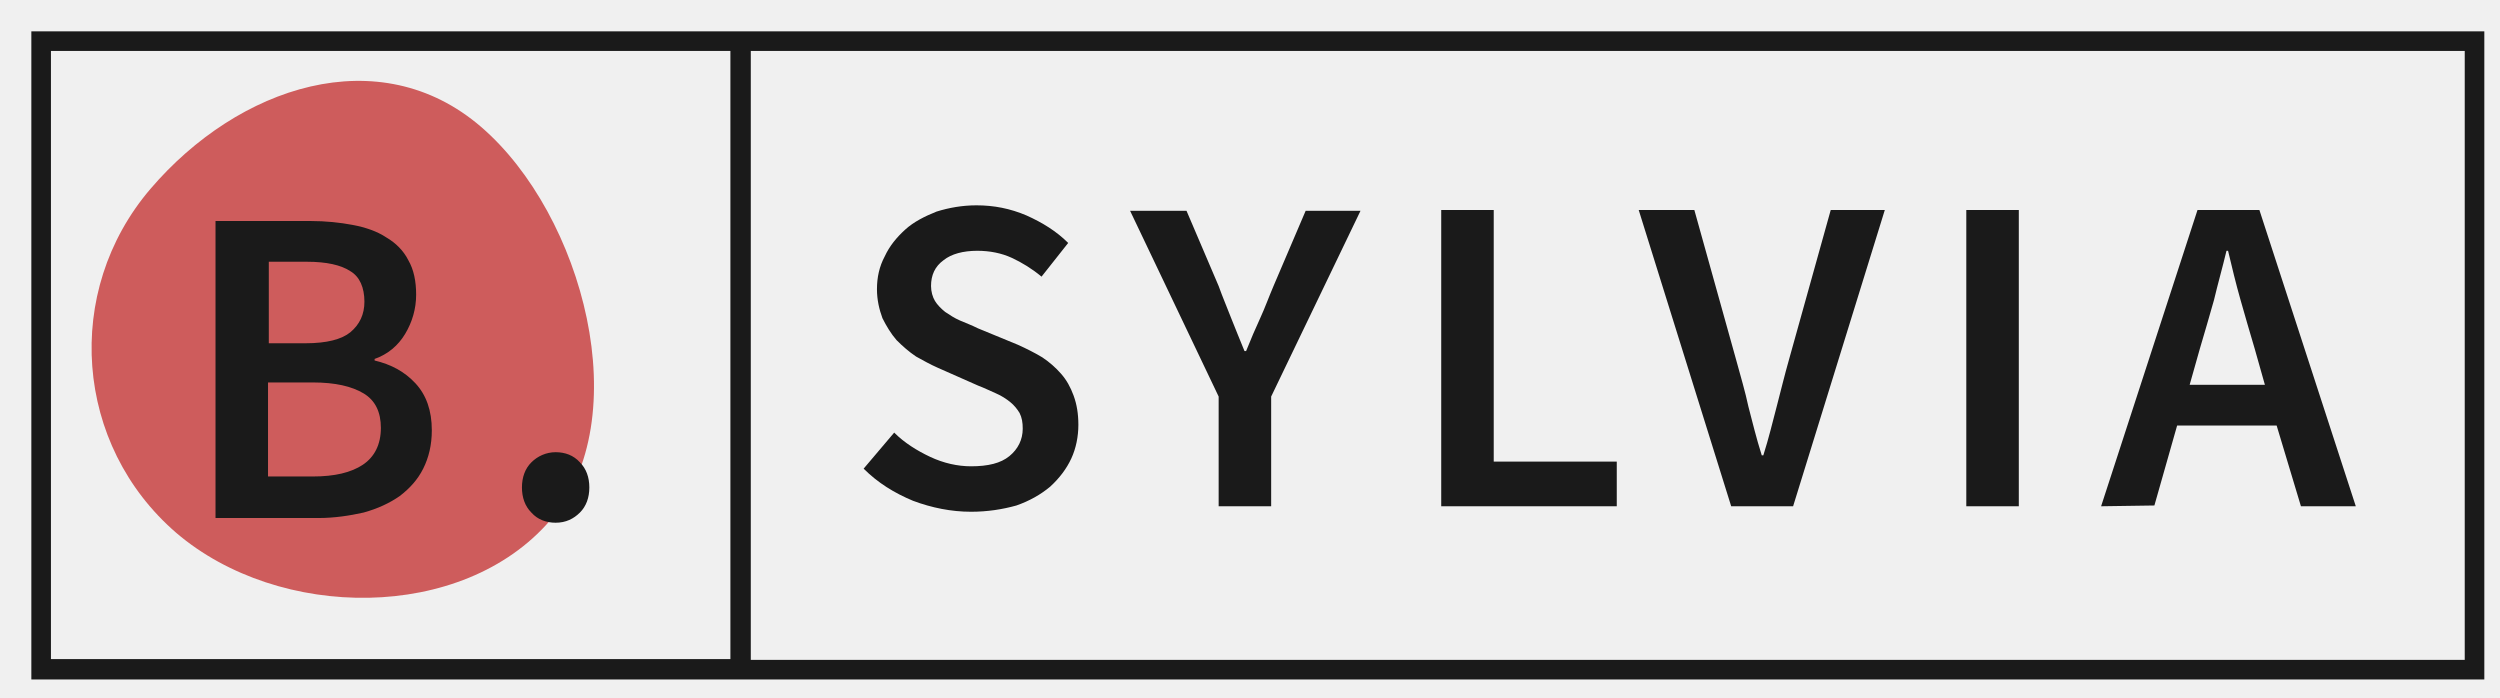
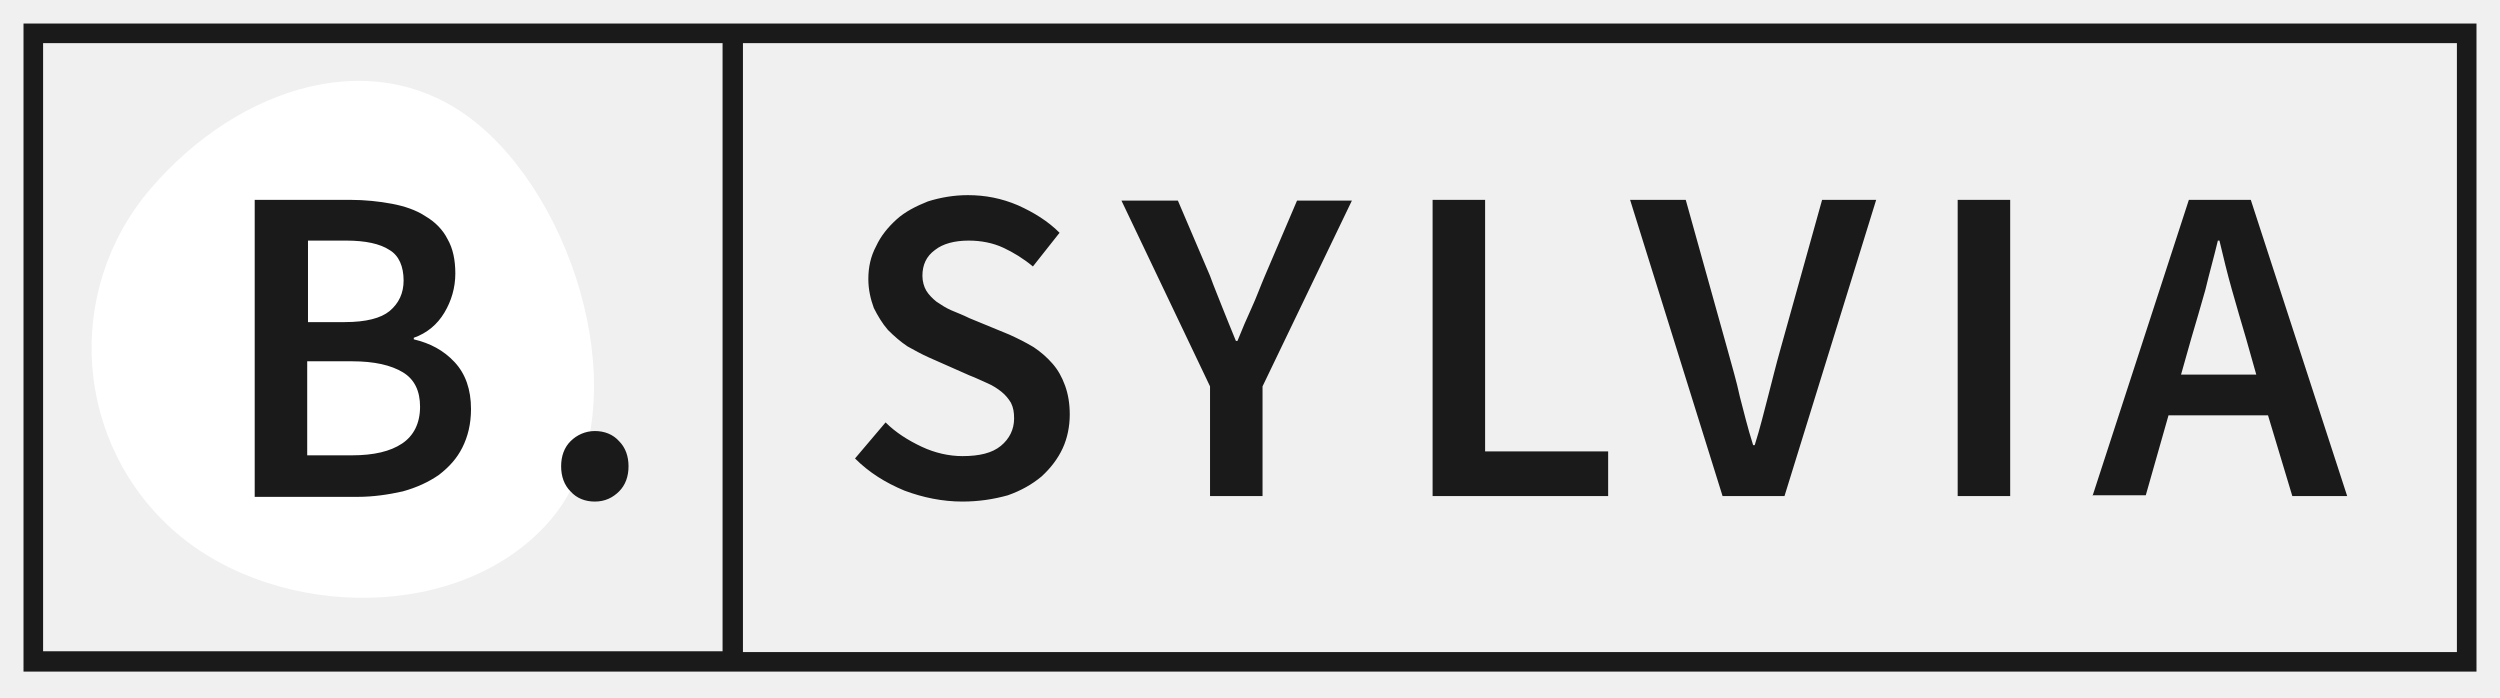
- <svg xmlns="http://www.w3.org/2000/svg" version="1.1" x="0px" y="0px" viewBox="0 0 319 89" style="enable-background:new 0 0 319 89;" xml:space="preserve">
+ <svg xmlns="http://www.w3.org/2000/svg" version="1.1" id="Layer_1" x="0px" y="0px" viewBox="0 0 319 89" style="enable-background:new 0 0 319 89;" xml:space="preserve">
  <style type="text/css">
- 	.st0{display:none;}
+ 	.st0{fill:#FFFFFF;}
	.st1{fill:#1A1A1A;}
- 	.st2{fill:#CE5C5C;}
</style>
-   <g id="Layer_1" class="st0">
- </g>
-   <g id="Layer_2">
-     <path class="st1" d="M123.9,65.3c-2.5,0-5-0.5-7.4-1.4c-2.4-1-4.5-2.3-6.3-4.1l3.9-4.6c1.3,1.3,2.9,2.3,4.6,3.1s3.5,1.2,5.2,1.2   c2.2,0,3.8-0.4,4.9-1.3c1.1-0.9,1.7-2.1,1.7-3.5c0-0.8-0.1-1.4-0.4-2c-0.3-0.5-0.7-1-1.2-1.4s-1.1-0.8-1.8-1.1   c-0.7-0.3-1.5-0.7-2.3-1l-5.2-2.3c-0.9-0.4-1.8-0.9-2.7-1.4c-0.9-0.6-1.7-1.3-2.5-2.1c-0.7-0.8-1.3-1.8-1.8-2.8   c-0.4-1.1-0.7-2.3-0.7-3.7c0-1.5,0.3-2.9,1-4.2c0.6-1.3,1.5-2.4,2.6-3.4s2.5-1.7,4-2.3c1.6-0.5,3.3-0.8,5.1-0.8   c2.2,0,4.3,0.4,6.4,1.3c2,0.9,3.8,2,5.3,3.5l-3.4,4.3c-1.2-1-2.5-1.8-3.8-2.4c-1.3-0.6-2.8-0.9-4.4-0.9c-1.8,0-3.3,0.4-4.3,1.2   c-1.1,0.8-1.6,1.9-1.6,3.3c0,0.7,0.2,1.4,0.5,1.9s0.8,1,1.3,1.4c0.6,0.4,1.2,0.8,1.9,1.1c0.7,0.3,1.5,0.6,2.3,1l5.1,2.1   c1.1,0.5,2.1,1,3.1,1.6c0.9,0.6,1.7,1.3,2.4,2.1s1.2,1.7,1.6,2.8c0.4,1.1,0.6,2.3,0.6,3.7c0,1.5-0.3,3-0.9,4.3   c-0.6,1.3-1.5,2.5-2.7,3.6c-1.2,1-2.6,1.8-4.3,2.4C127.9,65,126,65.3,123.9,65.3z M155.5,64.6v-14l-11.3-23.7h7.2l4.1,9.6   c0.5,1.4,1.1,2.8,1.6,4.1s1.1,2.7,1.7,4.2h0.2c0.6-1.5,1.2-2.9,1.8-4.2s1.1-2.7,1.7-4.1l4.1-9.6h7l-11.4,23.7v14   C162.2,64.6,155.5,64.6,155.5,64.6z M183.9,64.6V26.8h6.7v32.1h15.7v5.7H183.9z M220.9,64.6l-11.8-37.8h7.1l5.3,19   c0.6,2.2,1.2,4.2,1.6,6.1c0.5,1.9,1,4,1.7,6.2h0.2c0.7-2.2,1.2-4.3,1.7-6.2s1-4,1.6-6.1l5.3-19h6.9l-11.7,37.8H220.9z M250.9,64.6   V26.8h6.7v37.8H250.9z M268.1,64.6l12.3-37.8h7.9l12.3,37.8h-7l-3.1-10.3h-12.7l-2.9,10.2L268.1,64.6L268.1,64.6z M280.7,44.5   l-1.3,4.6h9.6l-1.3-4.6c-0.6-2-1.2-4.1-1.8-6.2c-0.6-2.1-1.1-4.2-1.6-6.3h-0.2c-0.5,2.1-1.1,4.2-1.6,6.3   C281.9,40.4,281.3,42.5,280.7,44.5z" />
-   </g>
-   <g id="Layer_4">
-     <path class="st2" d="M22.5,68C9.5,56.8,8,37.2,19.2,24.1S48.4,5,61.4,16.2s20,37.2,8.8,50.2S35.6,79.2,22.5,68z" />
-   </g>
-   <g id="Layer_3">
-     <path class="st1" d="M53,48.9c-1.4-1.5-3.1-2.4-5.2-2.9v-0.2c1.7-0.6,3-1.7,3.9-3.2c0.9-1.5,1.4-3.2,1.4-5c0-1.7-0.3-3.2-1-4.4   c-0.6-1.2-1.6-2.2-2.8-2.9c-1.2-0.8-2.7-1.3-4.3-1.6s-3.4-0.5-5.4-0.5H27.5V66v0.1h13.1c2.1,0,4-0.3,5.8-0.7   c1.8-0.5,3.3-1.2,4.6-2.1c1.3-1,2.3-2.1,3-3.5c0.7-1.4,1.1-3,1.1-4.9C55.1,52.4,54.4,50.4,53,48.9z M34.3,33.4h4.9   c2.4,0,4.3,0.4,5.5,1.2c1.2,0.7,1.8,2.1,1.8,3.9c0,1.6-0.6,2.9-1.8,3.9c-1.1,0.9-3,1.4-5.7,1.4h-4.7V33.4z M46.3,59.3   c-1.5,1-3.6,1.5-6.4,1.5h-5.7v-12h5.7c2.9,0,5,0.5,6.5,1.4c1.5,0.9,2.2,2.4,2.2,4.4C48.6,56.7,47.8,58.3,46.3,59.3z M70.9,66.7   c-1.2,0-2.3-0.4-3.1-1.3c-0.8-0.8-1.2-1.9-1.2-3.2s0.4-2.4,1.2-3.2c0.8-0.8,1.9-1.3,3.1-1.3s2.3,0.4,3.1,1.3   c0.8,0.8,1.2,1.9,1.2,3.2s-0.4,2.4-1.2,3.2C73.2,66.2,72.2,66.7,70.9,66.7z" />
-   </g>
-   <g id="Layer_5">
-     <g>
-       <path class="st1" d="M4,4v82.7h313V4H4z M6.5,6.5h86.7v77.6H6.5V6.5z M314.5,84.2H95.8V6.5h218.7V84.2z" />
-     </g>
-   </g>
+   <path class="st0" d="M22.5,68C9.5,56.8,8,37.2,19.2,24.1S48.4,5,61.4,16.2s20,37.2,8.8,50.2S35.6,79.2,22.5,68z" />
+   <path class="st1" d="M32.5,63.3V25.5h12.1c2,0,3.8,0.2,5.4,0.5c1.6,0.3,3.1,0.8,4.3,1.6c1.2,0.7,2.2,1.7,2.8,2.9  c0.7,1.2,1,2.7,1,4.4c0,1.8-0.5,3.5-1.4,5c-0.9,1.5-2.2,2.6-3.9,3.2v0.2c2.1,0.5,3.8,1.4,5.2,2.9c1.4,1.5,2.1,3.5,2.1,6  c0,1.9-0.4,3.5-1.1,4.9c-0.7,1.4-1.7,2.5-3,3.5c-1.3,0.9-2.8,1.6-4.6,2.1c-1.8,0.4-3.7,0.7-5.8,0.7H32.5z M39.2,41.1H44  c2.7,0,4.6-0.5,5.7-1.4c1.2-1,1.8-2.3,1.8-3.9c0-1.8-0.6-3.2-1.8-3.9c-1.2-0.8-3.1-1.2-5.5-1.2h-4.9V41.1z M39.2,58.1h5.7  c2.8,0,4.9-0.5,6.4-1.5c1.5-1,2.3-2.6,2.3-4.7c0-2-0.7-3.5-2.2-4.4c-1.5-0.9-3.6-1.4-6.5-1.4h-5.7V58.1z M75.9,64  c-1.2,0-2.3-0.4-3.1-1.3c-0.8-0.8-1.2-1.9-1.2-3.2c0-1.3,0.4-2.4,1.2-3.2c0.8-0.8,1.9-1.3,3.1-1.3c1.2,0,2.3,0.4,3.1,1.3  c0.8,0.8,1.2,1.9,1.2,3.2c0,1.3-0.4,2.4-1.2,3.2C78.2,63.5,77.2,64,75.9,64z M122.8,64c-2.5,0-5-0.5-7.4-1.4c-2.4-1-4.5-2.3-6.3-4.1  l3.9-4.6c1.3,1.3,2.9,2.3,4.6,3.1c1.7,0.8,3.5,1.2,5.2,1.2c2.2,0,3.8-0.4,4.9-1.3c1.1-0.9,1.7-2.1,1.7-3.5c0-0.8-0.1-1.4-0.4-2  c-0.3-0.5-0.7-1-1.2-1.4c-0.5-0.4-1.1-0.8-1.8-1.1c-0.7-0.3-1.5-0.7-2.3-1l-5.2-2.3c-0.9-0.4-1.8-0.9-2.7-1.4  c-0.9-0.6-1.7-1.3-2.5-2.1c-0.7-0.8-1.3-1.8-1.8-2.8c-0.4-1.1-0.7-2.3-0.7-3.7c0-1.5,0.3-2.9,1-4.2c0.6-1.3,1.5-2.4,2.6-3.4  c1.1-1,2.5-1.7,4-2.3c1.6-0.5,3.3-0.8,5.1-0.8c2.2,0,4.3,0.4,6.4,1.3c2,0.9,3.8,2,5.3,3.5l-3.4,4.3c-1.2-1-2.5-1.8-3.8-2.4  c-1.3-0.6-2.8-0.9-4.4-0.9c-1.8,0-3.3,0.4-4.3,1.2c-1.1,0.8-1.6,1.9-1.6,3.3c0,0.7,0.2,1.4,0.5,1.9c0.3,0.5,0.8,1,1.3,1.4  c0.6,0.4,1.2,0.8,1.9,1.1c0.7,0.3,1.5,0.6,2.3,1l5.1,2.1c1.1,0.5,2.1,1,3.1,1.6c0.9,0.6,1.7,1.3,2.4,2.1c0.7,0.8,1.2,1.7,1.6,2.8  c0.4,1.1,0.6,2.3,0.6,3.7c0,1.5-0.3,3-0.9,4.3c-0.6,1.3-1.5,2.5-2.7,3.6c-1.2,1-2.6,1.8-4.3,2.4C126.8,63.7,124.9,64,122.8,64z   M154.4,63.3v-14l-11.3-23.7h7.2l4.1,9.6c0.5,1.4,1.1,2.8,1.6,4.1s1.1,2.7,1.7,4.2h0.2c0.6-1.5,1.2-2.9,1.8-4.2  c0.6-1.3,1.1-2.7,1.7-4.1l4.1-9.6h7l-11.4,23.7v14H154.4z M182.8,63.3V25.5h6.7v32.1h15.7v5.7H182.8z M219.8,63.3l-11.8-37.8h7.1  l5.3,19c0.6,2.2,1.2,4.2,1.6,6.1c0.5,1.9,1,4,1.7,6.2h0.2c0.7-2.2,1.2-4.3,1.7-6.2c0.5-1.9,1-4,1.6-6.1l5.3-19h6.9l-11.7,37.8H219.8  z M249.8,63.3V25.5h6.7v37.8H249.8z M267,63.3l12.3-37.8h7.9l12.3,37.8h-7L289.4,53h-12.7l-2.9,10.2H267z M279.6,43.2l-1.3,4.6h9.6  l-1.3-4.6c-0.6-2-1.2-4.1-1.8-6.2c-0.6-2.1-1.1-4.2-1.6-6.3H283c-0.5,2.1-1.1,4.2-1.6,6.3C280.8,39.1,280.2,41.2,279.6,43.2z M3,3  v82.7h313V3H3z M5.5,5.5h86.7v77.6H5.5V5.5z M313.5,83.2H94.8V5.5h218.7V83.2z" />
</svg>
